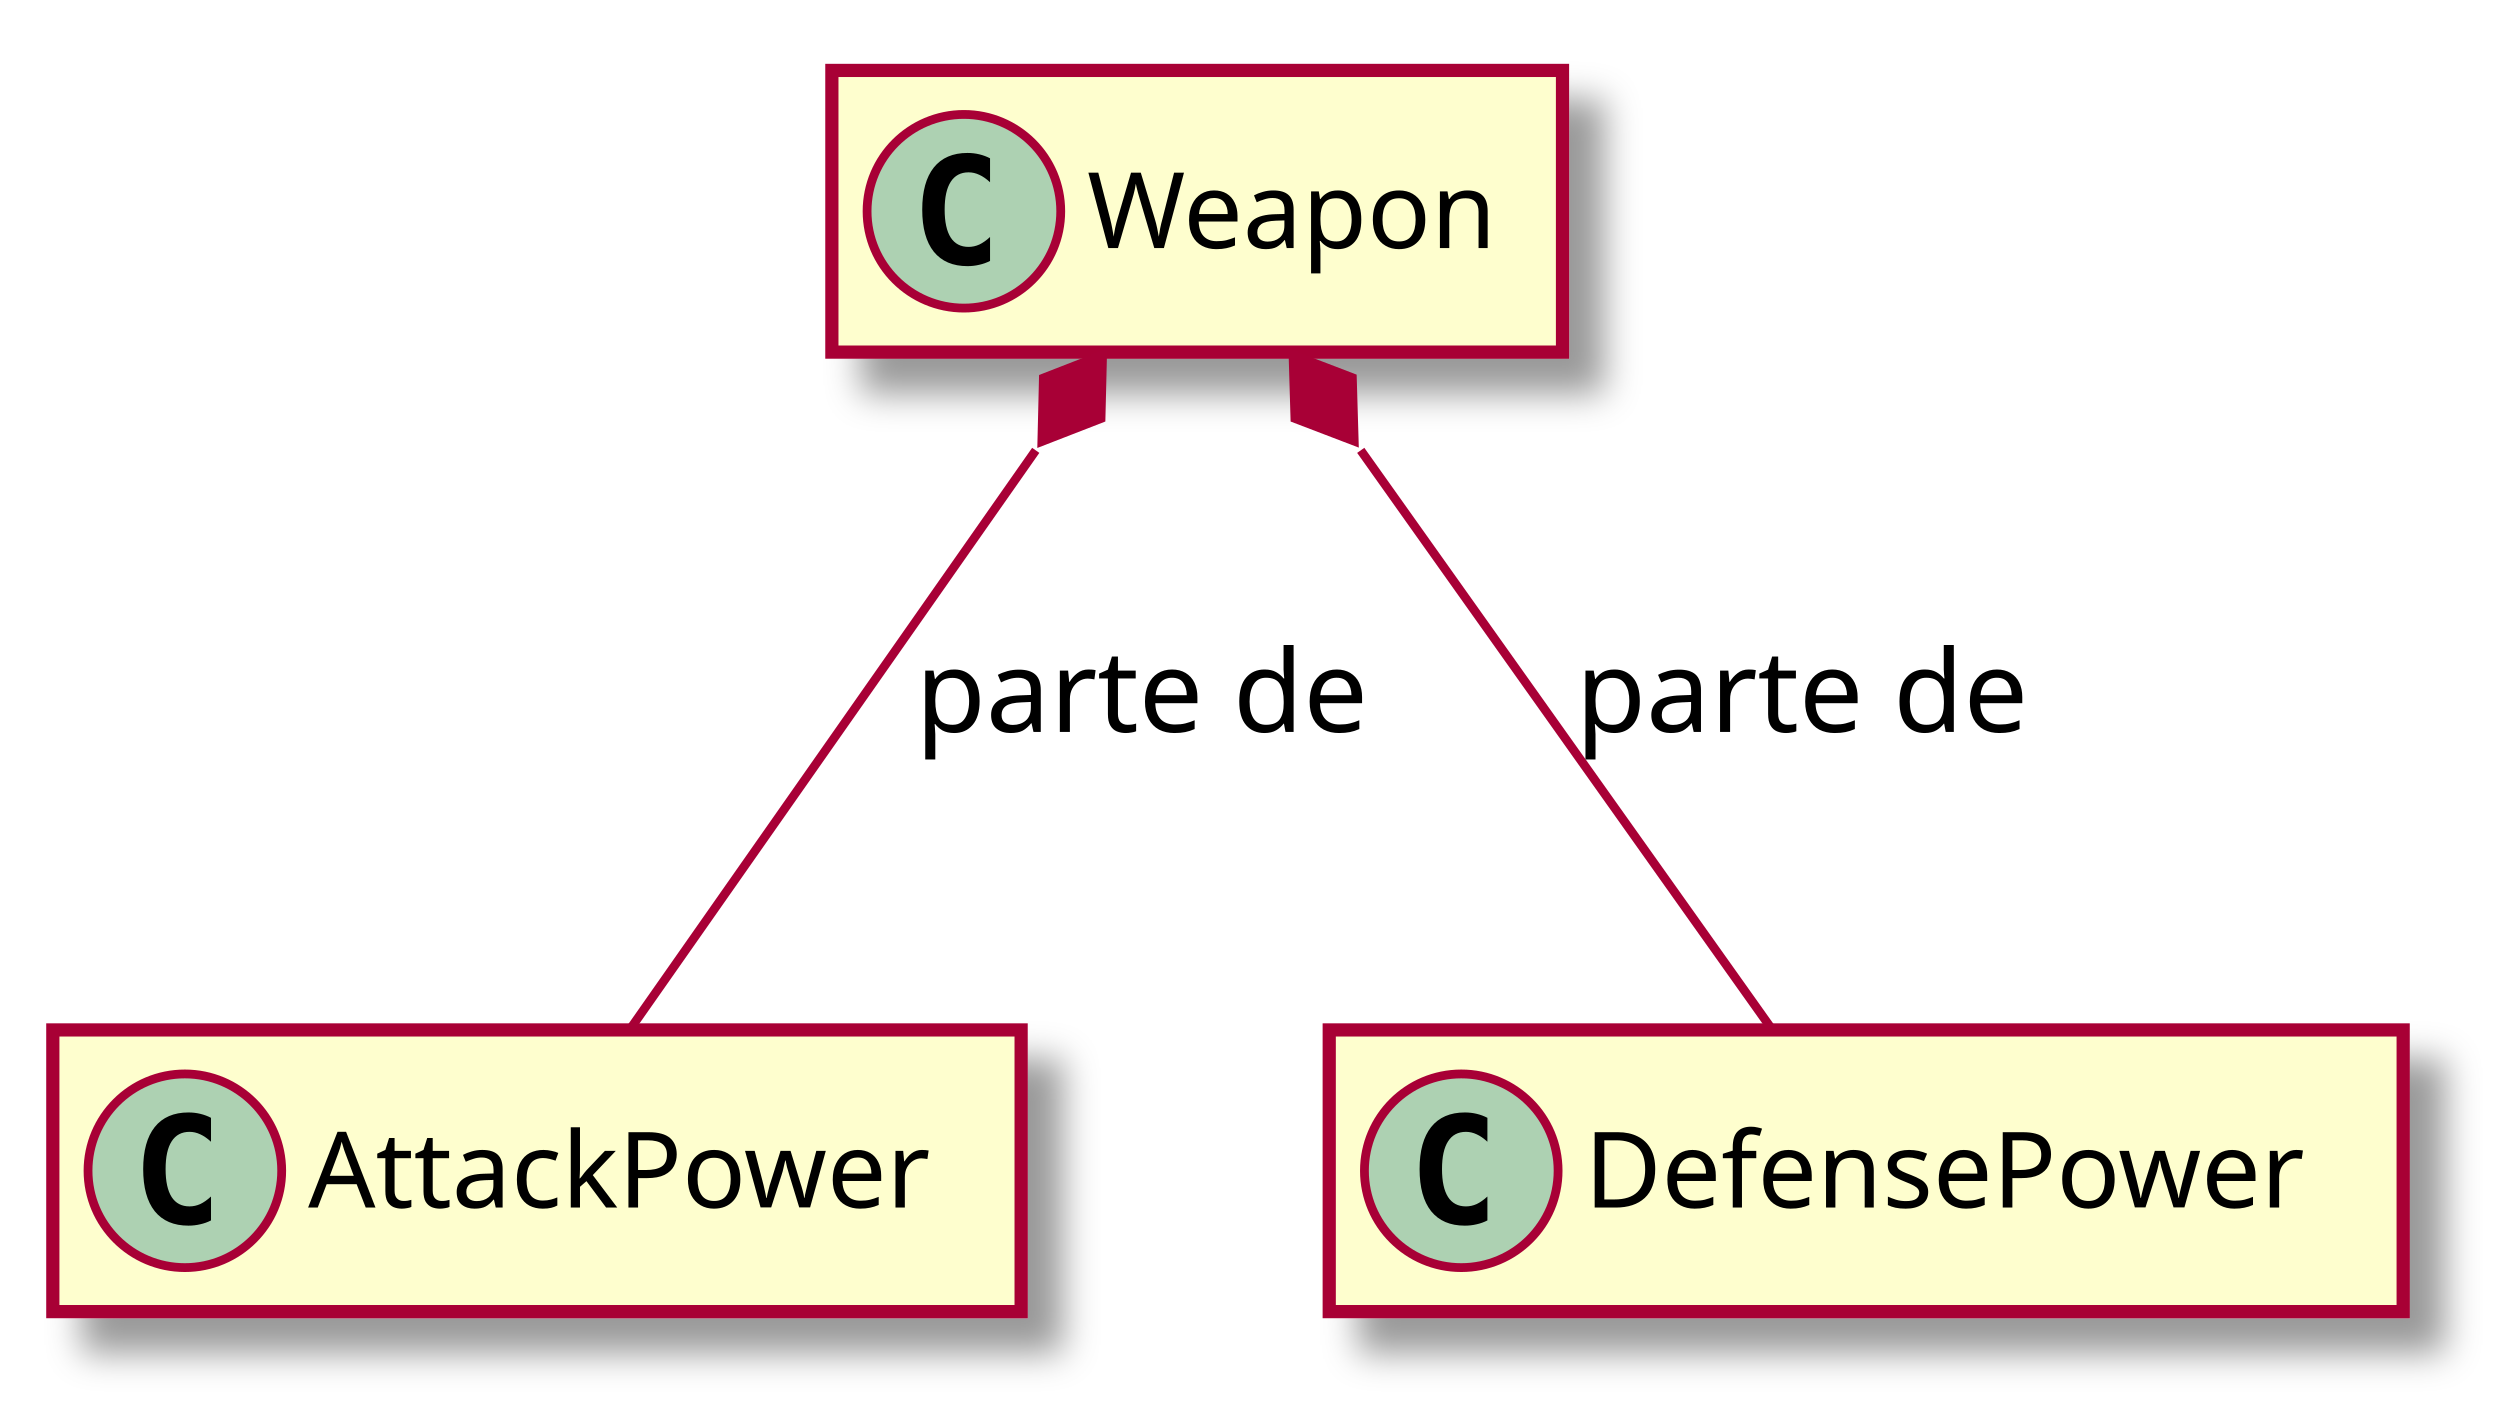
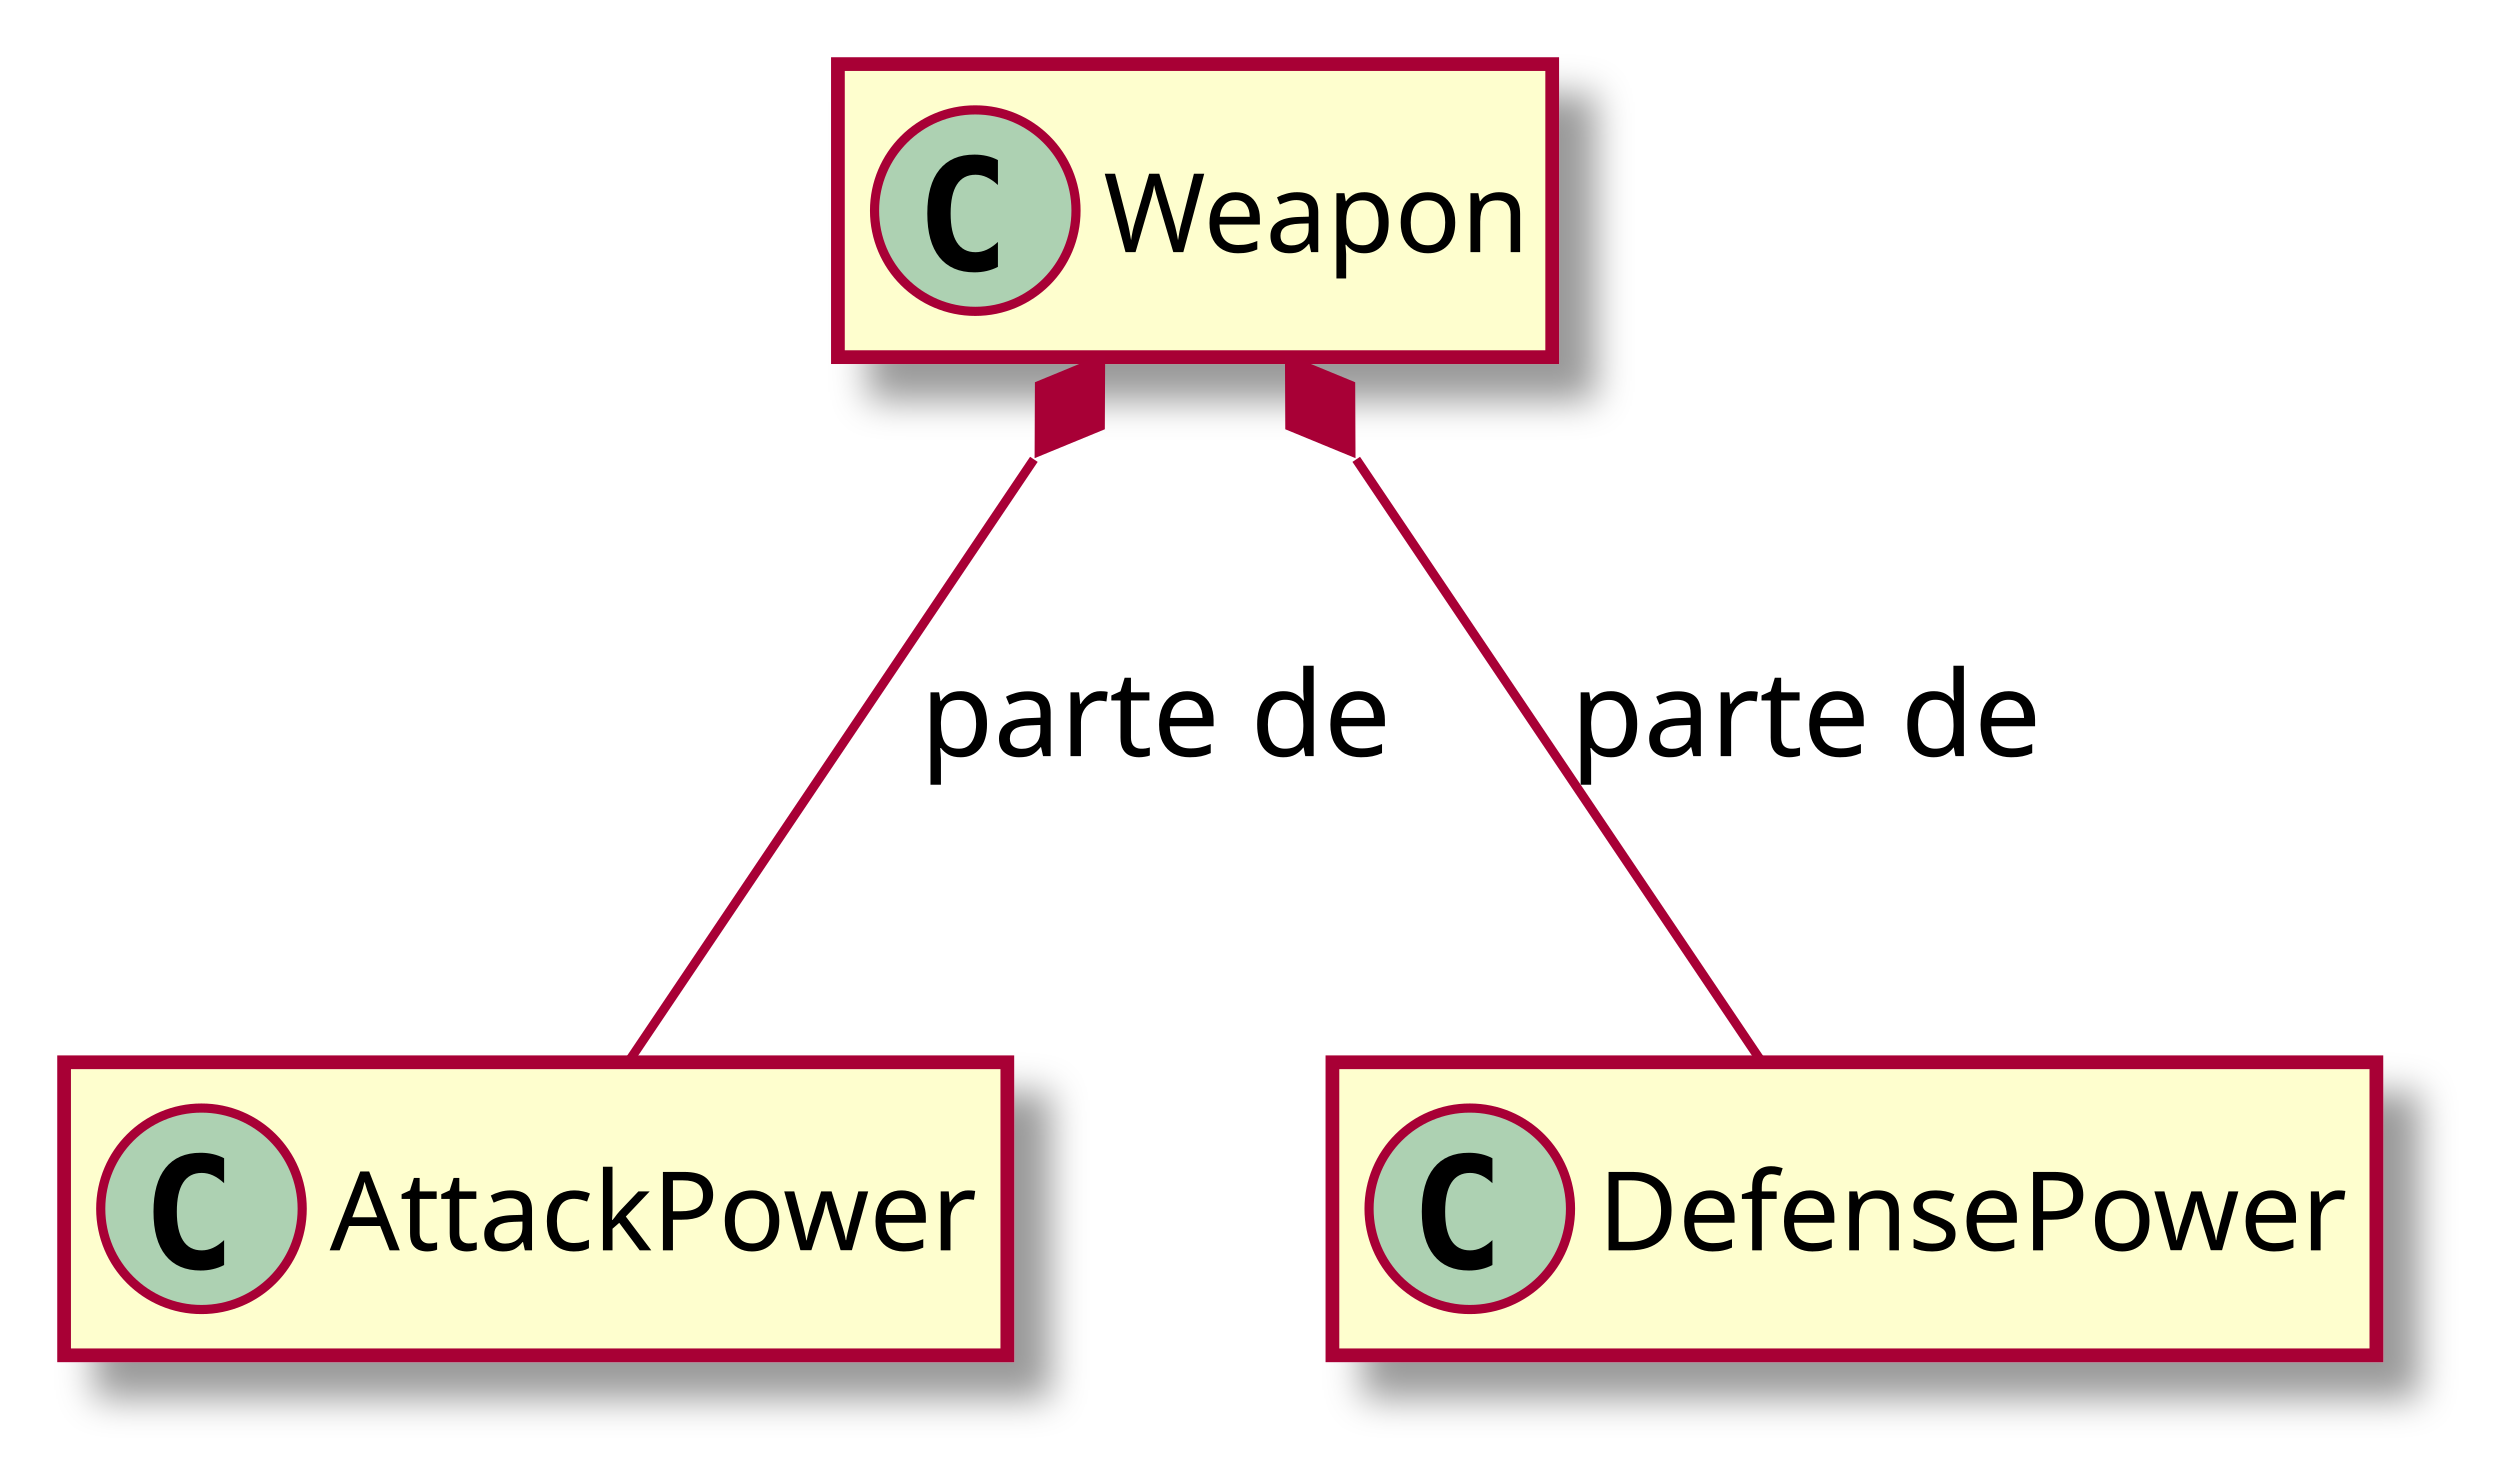
- <svg xmlns="http://www.w3.org/2000/svg" contentScriptType="application/ecmascript" contentStyleType="text/css" height="160px" preserveAspectRatio="none" style="width:284px;height:160px;" version="1.1" viewBox="0 0 284 160" width="284px" zoomAndPan="magnify">
+ <svg xmlns="http://www.w3.org/2000/svg" contentScriptType="application/ecmascript" contentStyleType="text/css" height="162px" preserveAspectRatio="none" style="width:273px;height:162px;" version="1.1" viewBox="0 0 273 162" width="273px" zoomAndPan="magnify">
  <defs>
    <filter height="300%" id="fjbfotd91ttx6" width="300%" x="-1" y="-1">
      <feGaussianBlur result="blurOut" stdDeviation="2.0" />
      <feColorMatrix in="blurOut" result="blurOut2" type="matrix" values="0 0 0 0 0 0 0 0 0 0 0 0 0 0 0 0 0 0 .4 0" />
      <feOffset dx="4.0" dy="4.0" in="blurOut2" result="blurOut3" />
      <feBlend in="SourceGraphic" in2="blurOut3" mode="normal" />
    </filter>
  </defs>
  <g>
-     <rect fill="#FEFECE" filter="url(#fjbfotd91ttx6)" height="32" id="Weapon" style="stroke: #A80036; stroke-width: 1.5;" width="83" x="94.5" y="8" />
-     <ellipse cx="109.5" cy="24" fill="#ADD1B2" rx="11" ry="11" style="stroke: #A80036; stroke-width: 1.0;" />
-     <path d="M112.469,29.641 Q111.891,29.938 111.25,30.078 Q110.609,30.234 109.906,30.234 Q107.406,30.234 106.078,28.594 Q104.766,26.938 104.766,23.812 Q104.766,20.688 106.078,19.031 Q107.406,17.375 109.906,17.375 Q110.609,17.375 111.25,17.531 Q111.906,17.688 112.469,17.984 L112.469,20.703 Q111.844,20.125 111.25,19.859 Q110.656,19.578 110.031,19.578 Q108.688,19.578 108,20.656 Q107.312,21.719 107.312,23.812 Q107.312,25.906 108,26.984 Q108.688,28.047 110.031,28.047 Q110.656,28.047 111.25,27.781 Q111.844,27.5 112.469,26.922 L112.469,29.641 Z " />
-     <text fill="#000000" font-family="sans-serif" font-size="12" lengthAdjust="spacingAndGlyphs" textLength="51" x="123.5" y="28.181">Weapon</text>
-     <rect fill="#FEFECE" filter="url(#fjbfotd91ttx6)" height="32" id="AttackPower" style="stroke: #A80036; stroke-width: 1.5;" width="110" x="6" y="117" />
-     <ellipse cx="21" cy="133" fill="#ADD1B2" rx="11" ry="11" style="stroke: #A80036; stroke-width: 1.0;" />
-     <path d="M23.969,138.641 Q23.391,138.938 22.75,139.078 Q22.109,139.234 21.406,139.234 Q18.906,139.234 17.578,137.594 Q16.266,135.938 16.266,132.812 Q16.266,129.688 17.578,128.031 Q18.906,126.375 21.406,126.375 Q22.109,126.375 22.75,126.531 Q23.406,126.688 23.969,126.984 L23.969,129.703 Q23.344,129.125 22.75,128.859 Q22.156,128.578 21.531,128.578 Q20.188,128.578 19.5,129.656 Q18.812,130.719 18.812,132.812 Q18.812,134.906 19.5,135.984 Q20.188,137.047 21.531,137.047 Q22.156,137.047 22.75,136.781 Q23.344,136.5 23.969,135.922 L23.969,138.641 Z " />
-     <text fill="#000000" font-family="sans-serif" font-size="12" lengthAdjust="spacingAndGlyphs" textLength="78" x="35" y="137.181">AttackPower</text>
-     <rect fill="#FEFECE" filter="url(#fjbfotd91ttx6)" height="32" id="DefensePower" style="stroke: #A80036; stroke-width: 1.5;" width="122" x="151" y="117" />
-     <ellipse cx="166" cy="133" fill="#ADD1B2" rx="11" ry="11" style="stroke: #A80036; stroke-width: 1.0;" />
-     <path d="M168.969,138.641 Q168.391,138.938 167.75,139.078 Q167.109,139.234 166.406,139.234 Q163.906,139.234 162.578,137.594 Q161.266,135.938 161.266,132.812 Q161.266,129.688 162.578,128.031 Q163.906,126.375 166.406,126.375 Q167.109,126.375 167.75,126.531 Q168.406,126.688 168.969,126.984 L168.969,129.703 Q168.344,129.125 167.75,128.859 Q167.156,128.578 166.531,128.578 Q165.188,128.578 164.5,129.656 Q163.812,130.719 163.812,132.812 Q163.812,134.906 164.5,135.984 Q165.188,137.047 166.531,137.047 Q167.156,137.047 167.75,136.781 Q168.344,136.5 168.969,135.922 L168.969,138.641 Z " />
-     <text fill="#000000" font-family="sans-serif" font-size="12" lengthAdjust="spacingAndGlyphs" textLength="90" x="180" y="137.181">DefensePower</text>
-     <path d="M117.66,51.16 C103.26,71.71 83.69,99.63 71.73,116.7 " fill="none" id="Weapon-AttackPower" style="stroke: #A80036; stroke-width: 1.0;" />
-     <polygon fill="#A80036" points="125.25,40.33,118.529,42.943,118.355,50.151,125.076,47.539,125.25,40.33" style="stroke: #A80036; stroke-width: 1.0;" />
-     <text fill="#000000" font-family="sans-serif" font-size="13" lengthAdjust="spacingAndGlyphs" textLength="54" x="104" y="83.149">parte de</text>
-     <path d="M154.58,51.16 C169.18,71.71 189.01,99.63 201.13,116.7 " fill="none" id="Weapon-DefensePower" style="stroke: #A80036; stroke-width: 1.0;" />
-     <polygon fill="#A80036" points="146.89,40.33,147.103,47.538,153.839,50.114,153.625,42.906,146.89,40.33" style="stroke: #A80036; stroke-width: 1.0;" />
-     <text fill="#000000" font-family="sans-serif" font-size="13" lengthAdjust="spacingAndGlyphs" textLength="54" x="179" y="83.149">parte de</text>
+     <rect fill="#FEFECE" filter="url(#fjbfotd91ttx6)" height="32" id="Weapon" style="stroke: #A80036; stroke-width: 1.5;" width="78" x="91.5" y="7" />
+     <ellipse cx="106.5" cy="23" fill="#ADD1B2" rx="11" ry="11" style="stroke: #A80036; stroke-width: 1.0;" />
+     <path d="M108.973,29.143 Q108.392,29.442 107.753,29.591 Q107.114,29.741 106.408,29.741 Q103.901,29.741 102.582,28.089 Q101.262,26.437 101.262,23.316 Q101.262,20.186 102.582,18.535 Q103.901,16.883 106.408,16.883 Q107.114,16.883 107.761,17.032 Q108.409,17.182 108.973,17.48 L108.973,20.203 Q108.342,19.622 107.749,19.352 Q107.155,19.082 106.524,19.082 Q105.18,19.082 104.495,20.149 Q103.81,21.216 103.81,23.316 Q103.81,25.408 104.495,26.474 Q105.18,27.541 106.524,27.541 Q107.155,27.541 107.749,27.271 Q108.342,27.002 108.973,26.42 Z " fill="#000000" />
+     <text fill="#000000" font-family="sans-serif" font-size="12" lengthAdjust="spacingAndGlyphs" textLength="46" x="120.5" y="27.535">Weapon</text>
+     <rect fill="#FEFECE" filter="url(#fjbfotd91ttx6)" height="32" id="AttackPower" style="stroke: #A80036; stroke-width: 1.5;" width="103" x="7" y="116" />
+     <ellipse cx="22" cy="132" fill="#ADD1B2" rx="11" ry="11" style="stroke: #A80036; stroke-width: 1.0;" />
+     <path d="M24.473,138.143 Q23.892,138.442 23.253,138.591 Q22.614,138.741 21.908,138.741 Q19.401,138.741 18.081,137.089 Q16.762,135.437 16.762,132.316 Q16.762,129.186 18.081,127.535 Q19.401,125.883 21.908,125.883 Q22.614,125.883 23.261,126.032 Q23.909,126.182 24.473,126.481 L24.473,129.203 Q23.842,128.622 23.249,128.352 Q22.655,128.083 22.024,128.083 Q20.68,128.083 19.995,129.149 Q19.31,130.216 19.31,132.316 Q19.31,134.408 19.995,135.474 Q20.68,136.541 22.024,136.541 Q22.655,136.541 23.249,136.271 Q23.842,136.001 24.473,135.42 Z " fill="#000000" />
+     <text fill="#000000" font-family="sans-serif" font-size="12" lengthAdjust="spacingAndGlyphs" textLength="71" x="36" y="136.535">AttackPower</text>
+     <rect fill="#FEFECE" filter="url(#fjbfotd91ttx6)" height="32" id="DefensePower" style="stroke: #A80036; stroke-width: 1.5;" width="114" x="145.5" y="116" />
+     <ellipse cx="160.5" cy="132" fill="#ADD1B2" rx="11" ry="11" style="stroke: #A80036; stroke-width: 1.0;" />
+     <path d="M162.973,138.143 Q162.392,138.442 161.753,138.591 Q161.114,138.741 160.408,138.741 Q157.901,138.741 156.582,137.089 Q155.262,135.437 155.262,132.316 Q155.262,129.186 156.582,127.535 Q157.901,125.883 160.408,125.883 Q161.114,125.883 161.761,126.032 Q162.409,126.182 162.973,126.481 L162.973,129.203 Q162.342,128.622 161.749,128.352 Q161.155,128.083 160.524,128.083 Q159.18,128.083 158.495,129.149 Q157.81,130.216 157.81,132.316 Q157.81,134.408 158.495,135.474 Q159.18,136.541 160.524,136.541 Q161.155,136.541 161.749,136.271 Q162.342,136.001 162.973,135.42 Z " fill="#000000" />
+     <text fill="#000000" font-family="sans-serif" font-size="12" lengthAdjust="spacingAndGlyphs" textLength="82" x="174.5" y="136.535">DefensePower</text>
+     <path codeLine="1" d="M112.9,50.16 C99.07,70.71 80.28,98.63 68.8,115.7 " fill="none" id="Weapon-backto-AttackPower" style="stroke: #A80036; stroke-width: 1.0;" />
+     <polygon fill="#A80036" points="120.18,39.33,113.512,42.075,113.481,49.286,120.149,46.541,120.18,39.33" style="stroke: #A80036; stroke-width: 1.0;" />
+     <text fill="#000000" font-family="sans-serif" font-size="13" lengthAdjust="spacingAndGlyphs" textLength="51" x="100.5" y="82.568">parte de</text>
+     <path codeLine="2" d="M148.1,50.16 C161.93,70.71 180.72,98.63 192.2,115.7 " fill="none" id="Weapon-backto-DefensePower" style="stroke: #A80036; stroke-width: 1.0;" />
+     <polygon fill="#A80036" points="140.82,39.33,140.851,46.541,147.519,49.286,147.488,42.075,140.82,39.33" style="stroke: #A80036; stroke-width: 1.0;" />
+     <text fill="#000000" font-family="sans-serif" font-size="13" lengthAdjust="spacingAndGlyphs" textLength="51" x="171.5" y="82.568">parte de</text>
  </g>
</svg>
